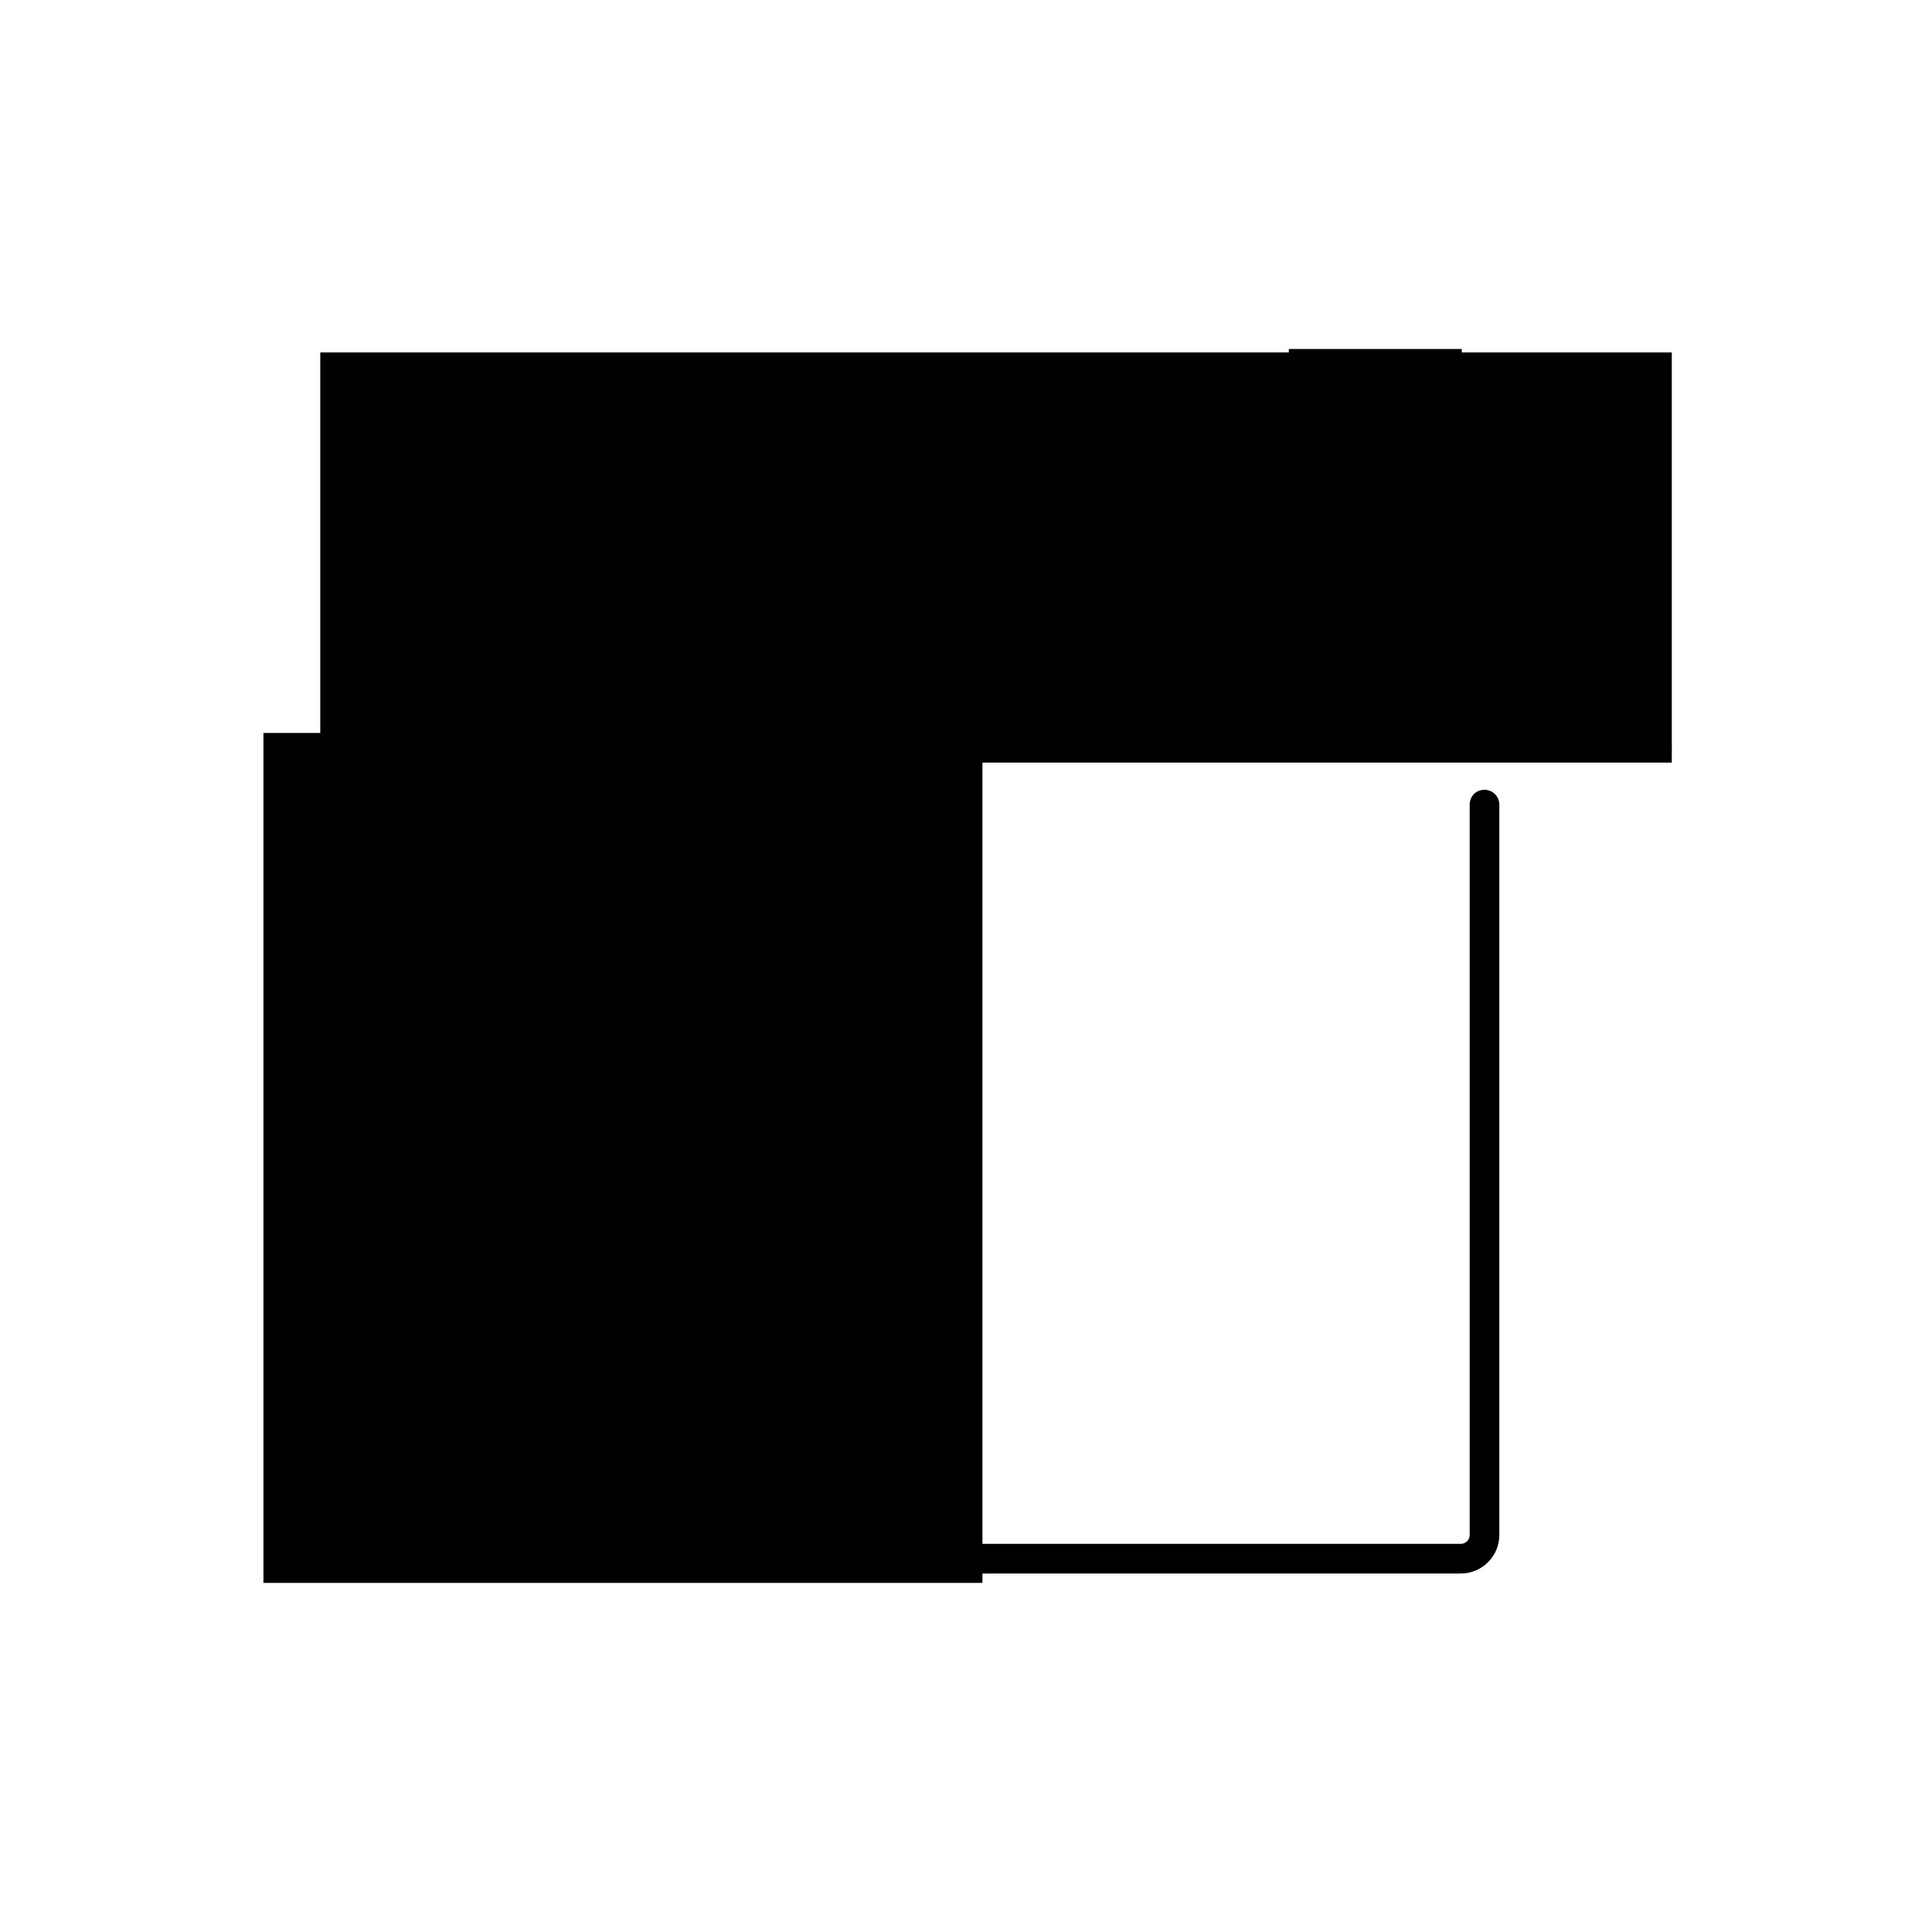
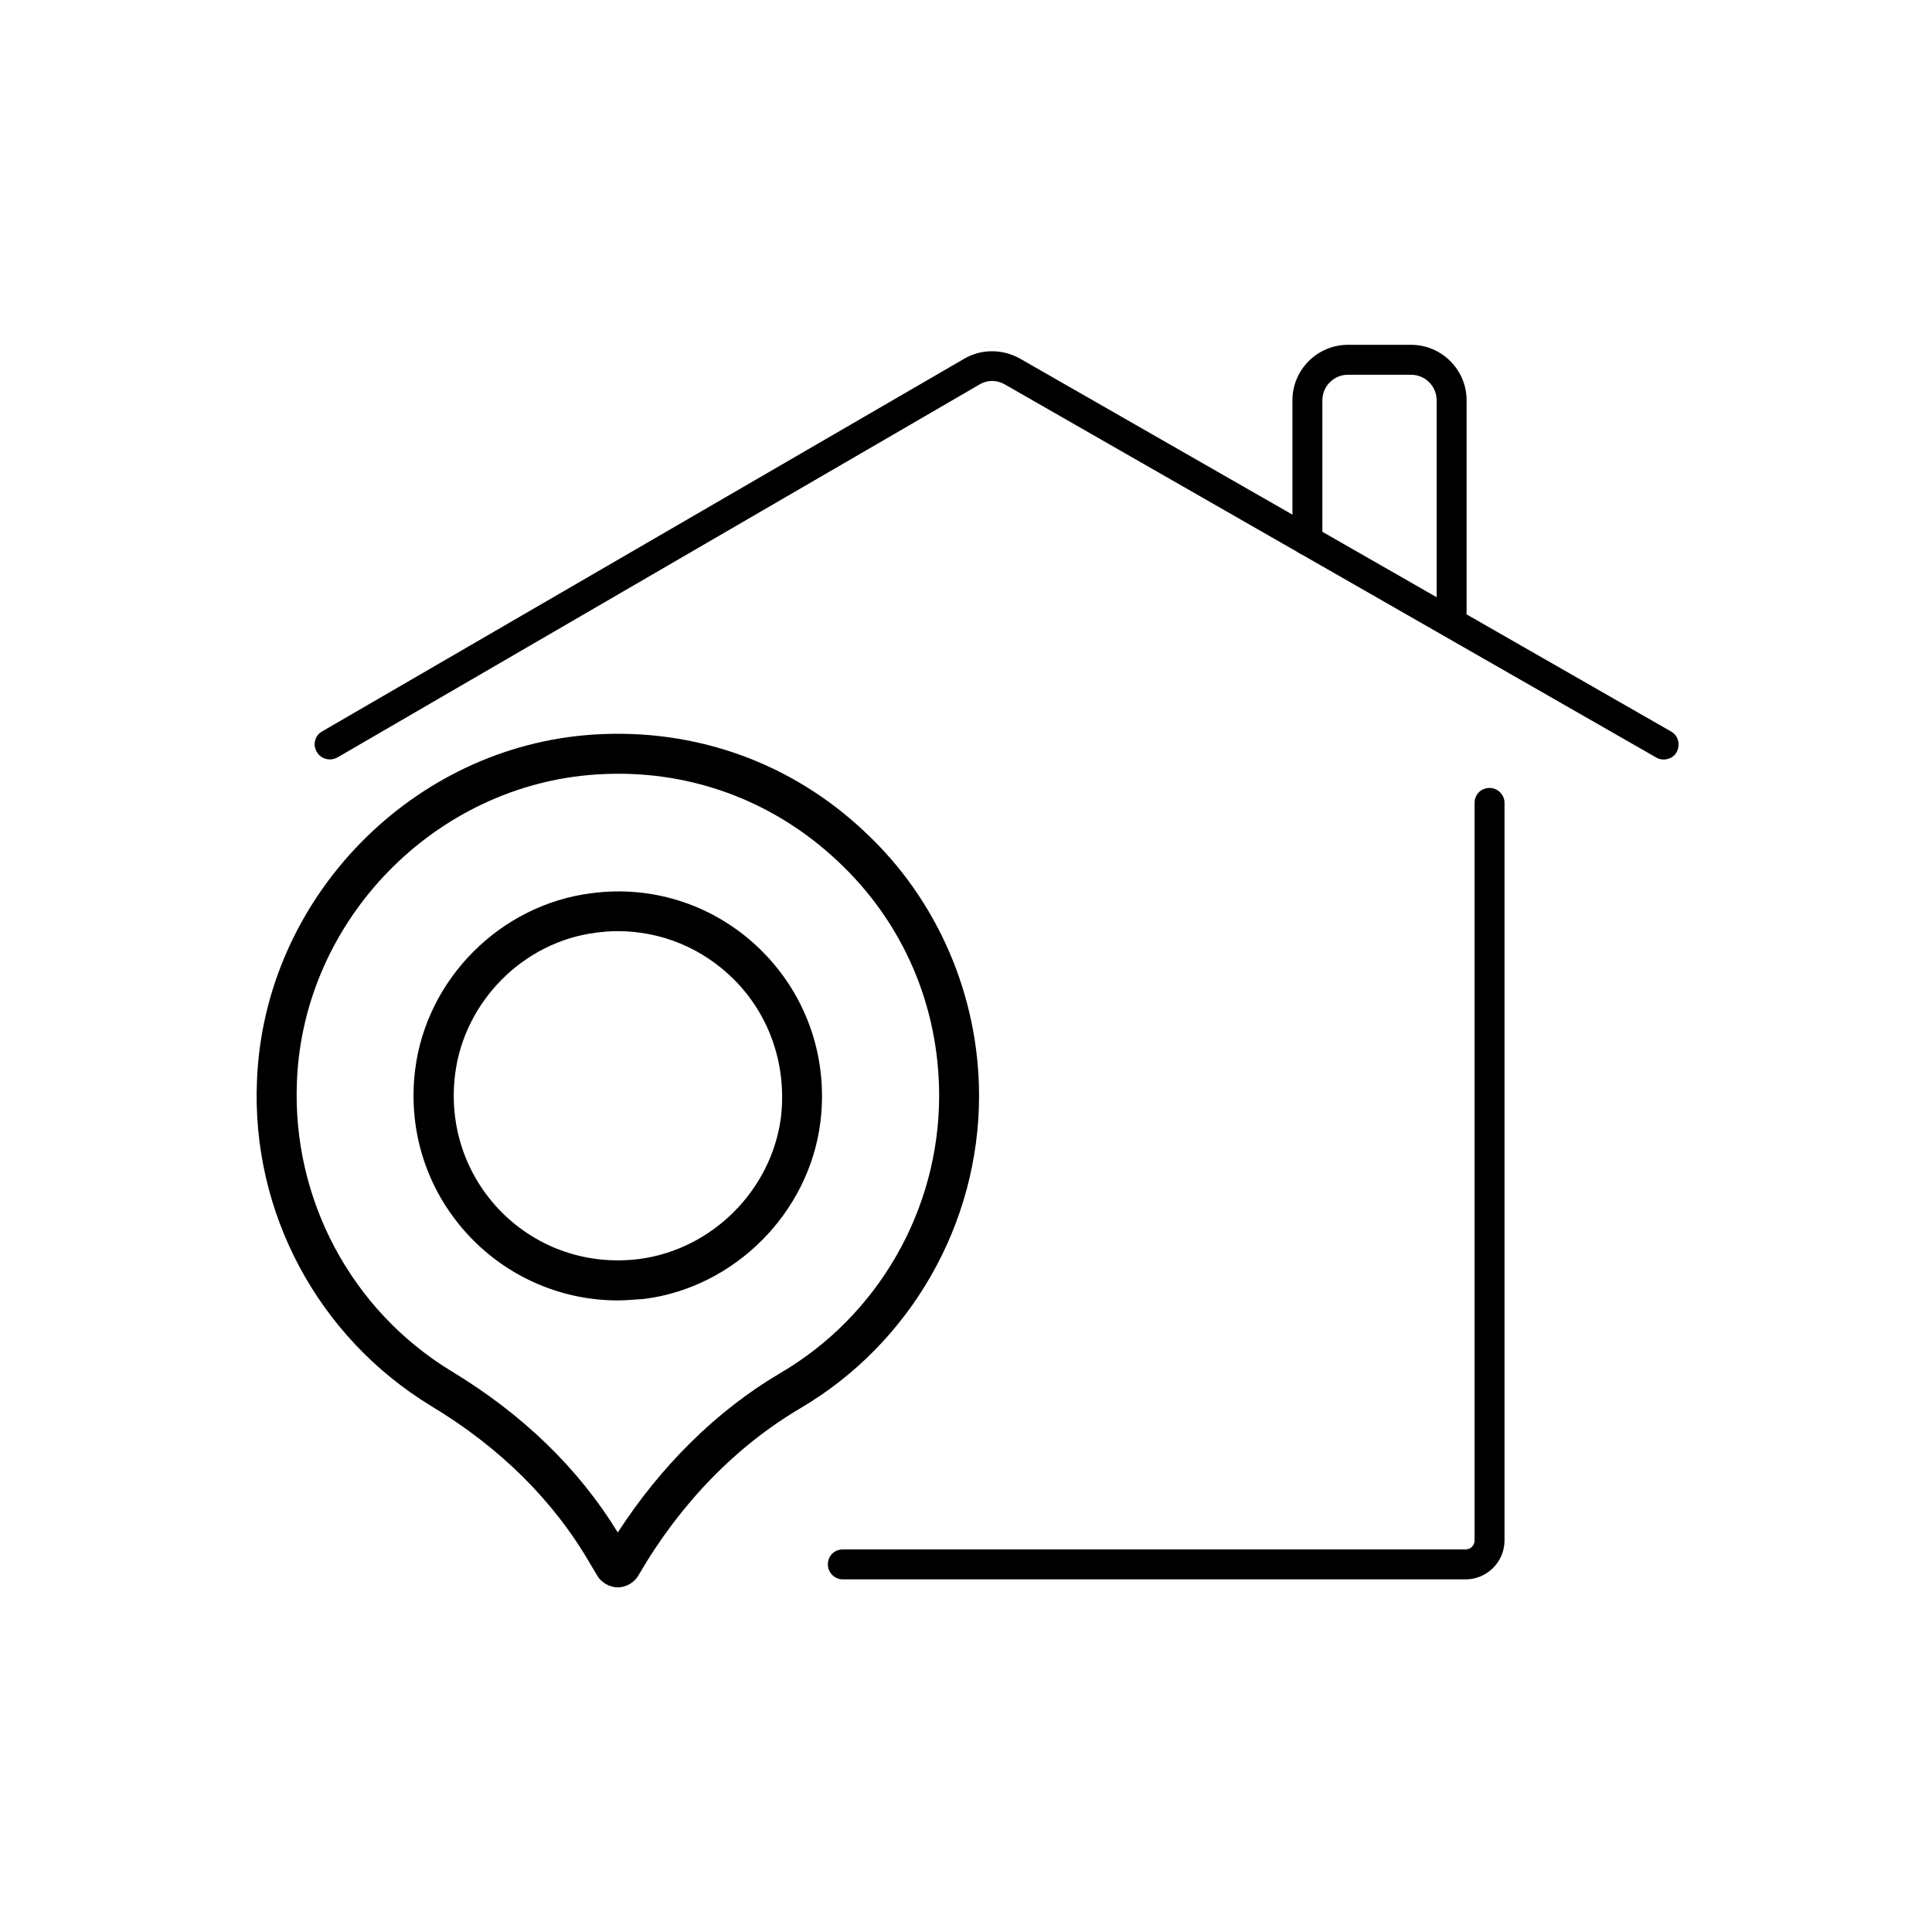
<svg xmlns="http://www.w3.org/2000/svg" viewBox="0 0 24 24" fill="none">
-   <g transform="translate(0.234,0.204) scale(0.061386)">
+   <g transform="translate(0.118,0.087) scale(0.061988)">
    <g data-part="house">
-       <path fill="currentColor" d="M 49.5 145.0 L 195.0 145.0 L 195.0 317.0 L 49.5 317.0 Z M 49.5 145.0" />
-       <path fill="currentColor" d="M 61.0 68.0 L 334.5 68.0 L 334.5 151.0 L 61.0 151.0 Z M 61.0 68.0" />
-       <path fill="currentColor" d="M 257.0 67.3 L 292.0 67.3 L 292.0 125.0 L 257.0 125.0 Z M 257.0 67.3" />
-       <path fill="currentColor" d="M 121.9 316.7 C 120.2 316.7 118.5 315.7 117.7 314.2 L 116.5 312.2 C 109.2 299.5 98.4 288.7 84.4 280.3 C 61.8 266.5 48.4 241.5 49.6 215.0 C 51.1 178.5 80.8 148.1 117.1 145.8 C 137.4 144.5 156.7 151.4 171.4 165.3 C 186.0 178.9 194.3 198.2 194.3 218.2 C 194.3 243.8 180.6 267.8 158.5 280.8 C 145.6 288.4 134.4 299.9 126.1 314.2 C 125.3 315.7 123.6 316.7 121.9 316.7 Z M 117.6 153.8 C 85.3 155.9 58.9 182.9 57.6 215.3 C 56.6 238.9 68.5 261.2 88.6 273.4 C 102.8 282.0 114.0 292.8 121.9 305.7 C 130.6 292.3 141.7 281.3 154.4 273.8 C 174.1 262.3 186.3 241.0 186.3 218.2 C 186.3 200.2 179.1 183.4 165.9 171.1 C 152.8 158.8 135.7 152.6 117.6 153.8 Z M 121.9 259.2 C 111.1 259.2 100.7 254.9 93.0 247.2 C 83.9 238.1 79.7 225.6 81.3 212.9 C 83.6 194.7 98.4 179.9 116.6 177.6 C 129.3 175.9 141.8 180.2 150.8 189.2 C 159.8 198.2 164.1 210.7 162.5 223.5 C 160.2 241.7 145.3 256.6 127.2 258.9 C 125.4 259.0 123.7 259.2 121.9 259.2 Z M 121.9 185.2 C 120.5 185.2 119.1 185.3 117.6 185.5 C 103.0 187.3 91.1 199.3 89.3 213.9 C 88.0 224.2 91.4 234.2 98.6 241.5 C 105.9 248.8 115.9 252.2 126.2 250.9 C 140.8 249.0 152.7 237.1 154.6 222.5 C 155.8 212.2 152.4 202.1 145.2 194.9 C 138.9 188.6 130.6 185.2 121.9 185.2 Z M 121.9 185.2" />
-       <path fill="currentColor" d="M 331.5 150.8 C 331.0 150.8 330.5 150.7 330.0 150.4 L 199.4 75.6 C 197.8 74.7 195.9 74.7 194.3 75.7 L 65.7 150.4 C 64.2 151.2 62.4 150.7 61.6 149.3 C 60.7 147.9 61.2 146.0 62.6 145.2 L 191.3 70.5 C 194.7 68.5 198.9 68.5 202.4 70.4 L 333.0 145.2 C 334.4 146.0 334.9 147.8 334.1 149.3 C 333.6 150.3 332.5 150.8 331.5 150.8 Z M 331.5 150.8" />
-       <path fill="currentColor" d="M 289.0 124.2 C 287.3 124.2 286.0 122.8 286.0 121.2 L 286.0 78.8 C 286.0 76.0 283.7 73.7 280.9 73.7 L 268.2 73.7 C 265.4 73.7 263.1 76.0 263.1 78.8 L 263.1 106.9 C 263.1 108.6 261.8 109.9 260.1 109.9 C 258.4 109.9 257.1 108.6 257.1 106.9 L 257.1 78.8 C 257.1 72.7 262.1 67.7 268.2 67.7 L 280.9 67.7 C 287.0 67.7 292.0 72.7 292.0 78.8 L 292.0 121.2 C 292.0 122.8 290.6 124.2 289.0 124.2 Z M 289.0 124.2" />
-       <path fill="currentColor" d="M 291.8 315.1 L 167.0 315.1 C 165.4 315.1 164.0 313.8 164.0 312.1 C 164.0 310.4 165.3 309.1 167.0 309.1 L 291.8 309.1 C 292.8 309.1 293.6 308.3 293.6 307.3 L 293.6 159.5 C 293.6 157.8 294.9 156.5 296.6 156.5 C 298.2 156.5 299.6 157.8 299.6 159.5 L 299.6 307.3 C 299.6 311.6 296.1 315.1 291.8 315.1 Z M 291.8 315.1" />
+       <path fill="currentColor" fill-rule="nonzero" d="M 121.9 316.7 C 120.2 316.7 118.5 315.7 117.7 314.2 L 116.5 312.2 C 109.2 299.5 98.4 288.7 84.4 280.3 C 61.8 266.5 48.4 241.5 49.6 215.0 C 51.1 178.5 80.8 148.1 117.1 145.8 C 137.4 144.5 156.7 151.4 171.4 165.3 C 186.0 178.9 194.3 198.2 194.3 218.2 C 194.3 243.8 180.6 267.8 158.5 280.8 C 145.6 288.4 134.4 299.9 126.1 314.2 C 125.3 315.7 123.6 316.7 121.9 316.7 Z M 117.6 153.8 C 85.3 155.9 58.9 182.9 57.6 215.3 C 56.6 238.9 68.5 261.2 88.6 273.4 C 102.8 282.0 114.0 292.8 121.9 305.7 C 130.6 292.3 141.7 281.3 154.4 273.8 C 174.1 262.3 186.3 241.0 186.3 218.2 C 186.3 200.2 179.1 183.4 165.9 171.1 C 152.8 158.8 135.7 152.6 117.6 153.8 Z M 121.9 259.2 C 111.1 259.2 100.7 254.9 93.0 247.2 C 83.9 238.1 79.7 225.6 81.3 212.9 C 83.6 194.7 98.4 179.9 116.6 177.6 C 129.3 175.9 141.8 180.2 150.8 189.2 C 159.8 198.2 164.1 210.7 162.5 223.5 C 160.2 241.7 145.3 256.6 127.2 258.9 C 125.4 259.0 123.7 259.2 121.9 259.2 Z M 121.9 185.2 C 120.5 185.2 119.1 185.3 117.6 185.5 C 103.0 187.3 91.1 199.3 89.3 213.9 C 88.0 224.2 91.4 234.2 98.6 241.5 C 105.9 248.8 115.9 252.2 126.2 250.9 C 140.8 249.0 152.7 237.1 154.6 222.5 C 155.8 212.2 152.4 202.1 145.2 194.9 C 138.9 188.6 130.6 185.2 121.9 185.2 Z M 121.9 185.2" />
+       <path fill="currentColor" fill-rule="nonzero" d="M 331.5 150.8 C 331.0 150.8 330.5 150.7 330.0 150.4 L 199.4 75.6 C 197.8 74.7 195.9 74.7 194.3 75.7 L 65.7 150.4 C 64.2 151.2 62.4 150.7 61.6 149.3 C 60.7 147.9 61.2 146.0 62.6 145.2 L 191.3 70.5 C 194.7 68.5 198.9 68.5 202.4 70.4 L 333.0 145.2 C 334.4 146.0 334.9 147.8 334.1 149.3 C 333.6 150.3 332.5 150.8 331.5 150.8 Z M 331.5 150.8" />
+       <path fill="currentColor" fill-rule="nonzero" d="M 289.0 124.2 C 287.3 124.2 286.0 122.8 286.0 121.2 L 286.0 78.8 C 286.0 76.0 283.7 73.7 280.9 73.7 L 268.2 73.7 C 265.4 73.7 263.1 76.0 263.1 78.8 L 263.1 106.9 C 263.1 108.6 261.8 109.9 260.1 109.9 C 258.4 109.9 257.1 108.6 257.1 106.9 L 257.1 78.8 C 257.1 72.7 262.1 67.7 268.2 67.7 L 280.9 67.7 C 287.0 67.7 292.0 72.7 292.0 78.8 L 292.0 121.2 C 292.0 122.8 290.6 124.2 289.0 124.2 Z M 289.0 124.2" />
+       <path fill="currentColor" fill-rule="nonzero" d="M 291.8 315.1 L 167.0 315.1 C 165.4 315.1 164.0 313.8 164.0 312.1 C 164.0 310.4 165.3 309.1 167.0 309.1 L 291.8 309.1 C 292.8 309.1 293.6 308.3 293.6 307.3 L 293.6 159.5 C 293.6 157.8 294.9 156.5 296.6 156.5 C 298.2 156.5 299.6 157.8 299.6 159.5 L 299.6 307.3 C 299.6 311.6 296.1 315.1 291.8 315.1 Z M 291.8 315.1" />
    </g>
  </g>
</svg>
